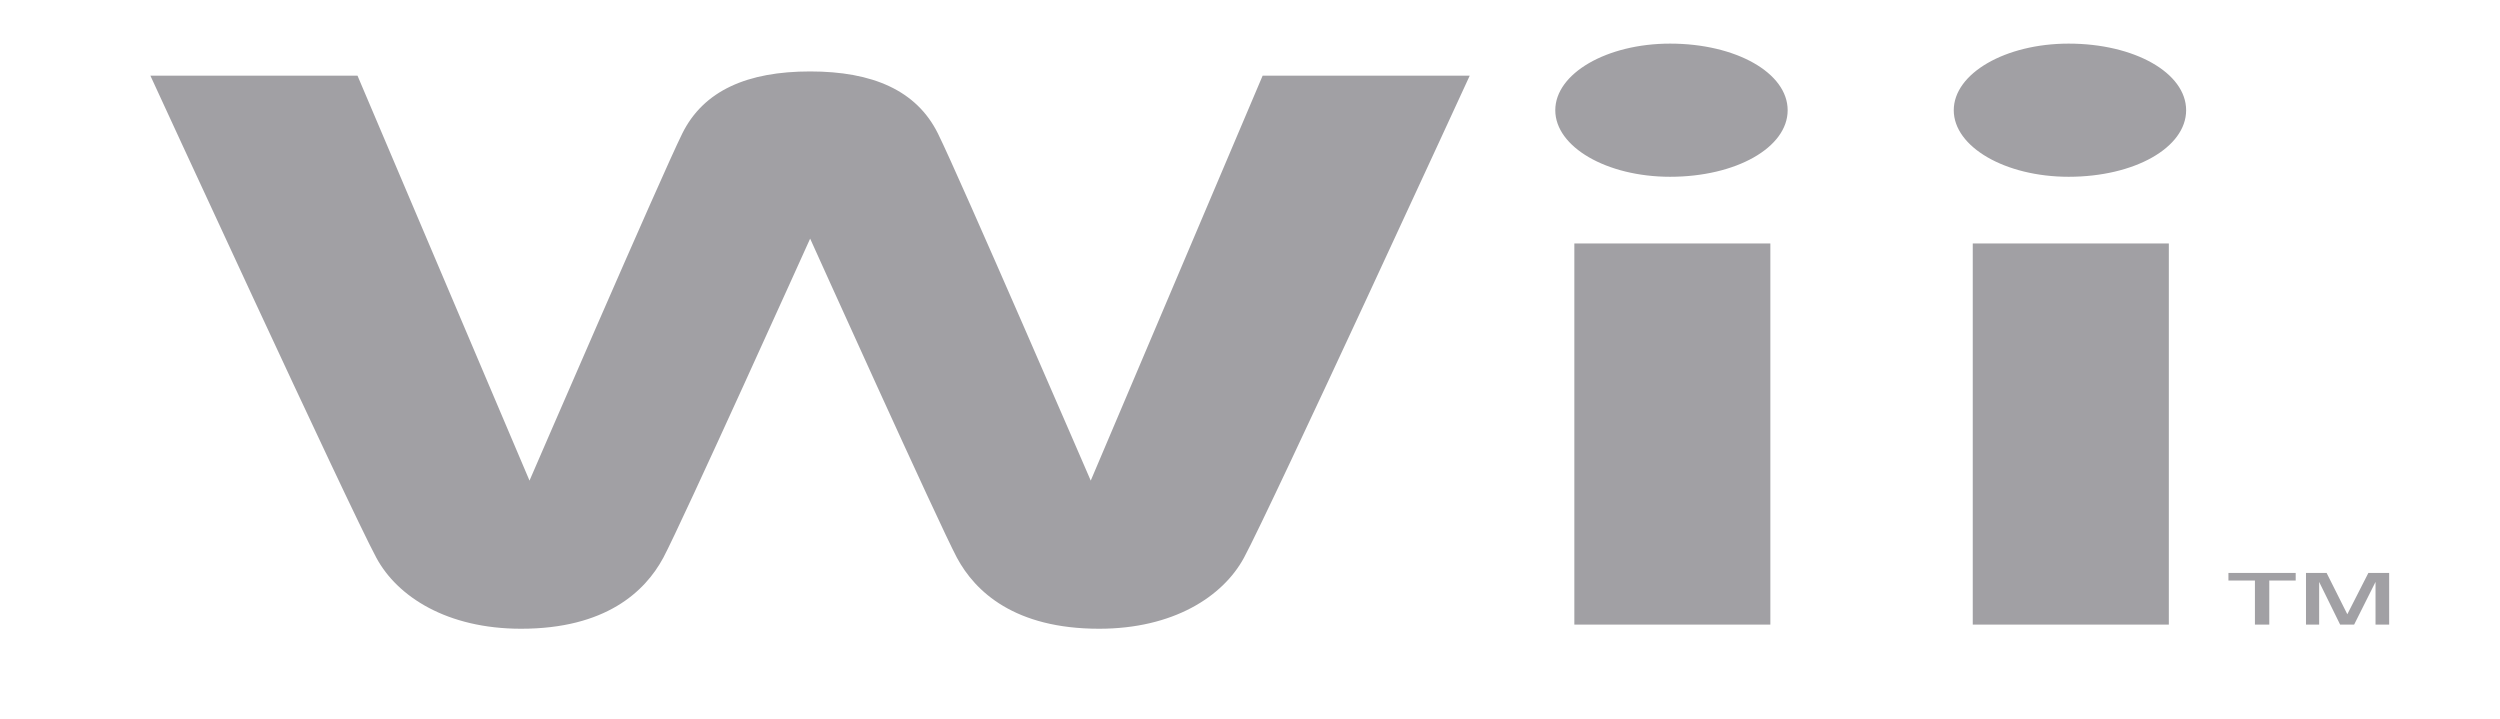
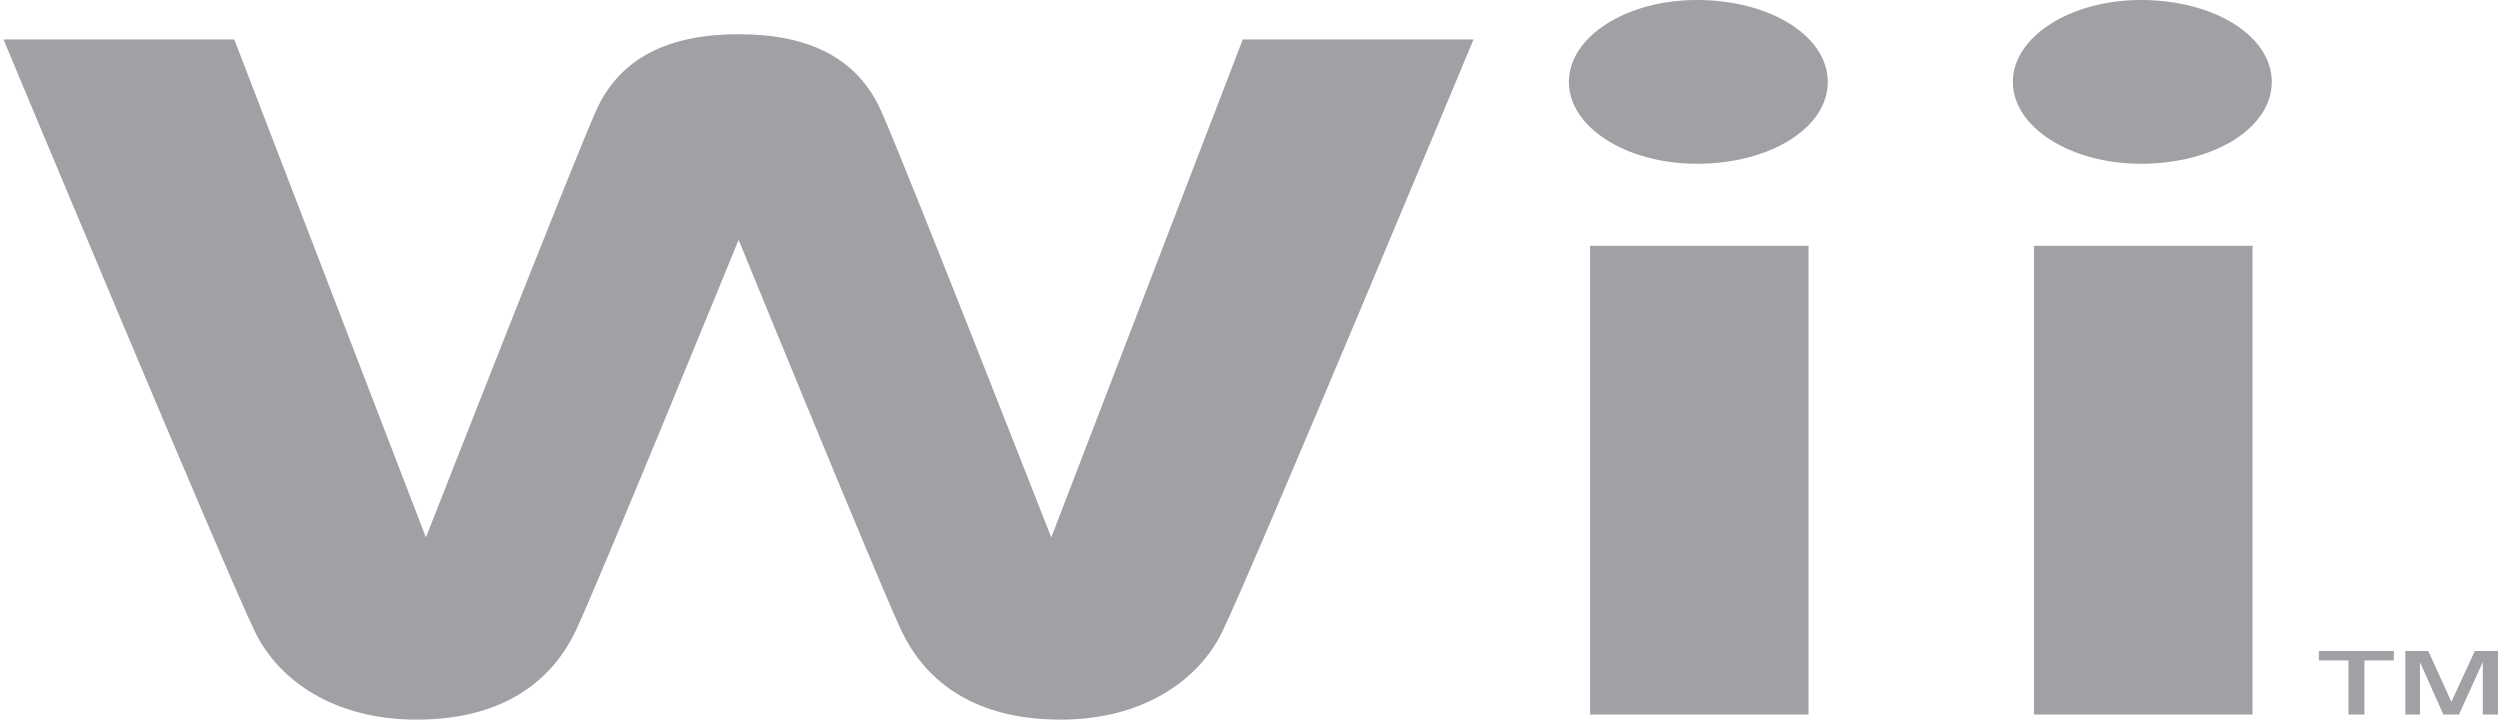
- <svg xmlns="http://www.w3.org/2000/svg" version="1.1" x="0px" y="0px" width="800" height="230" viewBox="-48.423 -13.517 800 230" enable-background="new -48.423 -13.517 800 230" xml:space="preserve" id="svg1">
+ <svg xmlns="http://www.w3.org/2000/svg" version="1.1" x="0px" y="0px" width="800.043" height="230.296" viewBox="-48.423 -13.517 800.043 230.296" enable-background="new -48.423 -13.517 800 230" xml:space="preserve" id="svg1">
  <defs id="defs1">
    <style type="text/css" id="style6">
   
    .fil0 {fill:#02ABCA}
    .fil1 {fill:#8B8B8B;fill-rule:nonzero}
   
  </style>
  </defs>
-   <path fill-rule="evenodd" clip-rule="evenodd" d="m 715.752,114.432 v -6.248 h -0.04 l -2.388,6.248 h -1.086 l -2.389,-6.248 h -0.037 v 6.248 h -1.457 v -7.996 h 2.252 l 2.192,5.667 2.176,-5.667 h 2.23 v 7.996 z m -11.472,0 h -1.552 v -6.734 h -2.444 v -1.262 h 6.442 v 1.262 h -2.446 z m -49.948,-23.077 -73.525,-0.026 -12.692,24.302 h -16.719 c 0,0 52.105,-98.644 54.18,-102.013 2.074,-3.371 8.018,-14.015 17.611,-13.497 9.591,0.518 13.601,7.819 15.417,10.93 1.813,3.111 55.615,104.58 55.615,104.58 h -26.765 z m -31.436,-58.44 c -2.324,-4.667 -7.603,-5.816 -10.455,-0.373 -1.189,2.247 -23.667,44.476 -23.667,44.476 l 57.965,0.005 z m -94.148,-18.904 0.085,100.591 h -23.91 V 14.119 L 459.535,14.048 V 0.077 L 574.395,0 574.343,14.133 Z M 467.049,185.19 c 3.217,-0.59 6.083,-0.237 6.083,-2.865 0,-2.316 -2.394,-2.747 -4.2,-2.747 -2.511,0 -4.276,1.021 -4.474,3.218 h -4.474 c 0.313,-5.221 4.749,-6.751 9.222,-6.751 3.964,0 8.124,1.61 8.124,5.888 v 10.439 c 0,1.097 0.236,1.53 1.061,1.53 0.274,0 0.628,0 1.098,-0.08 v 3.101 c -0.667,0.236 -2.078,0.51 -2.824,0.51 -1.806,0 -3.102,-0.627 -3.455,-2.471 -1.766,1.728 -4.63,2.471 -7.023,2.471 -3.651,0 -6.946,-1.961 -6.946,-5.925 -10e-4,-5.063 4.041,-5.887 7.808,-6.318 z m 0.785,8.712 c 1.961,0 5.022,-1.021 5.022,-3.848 v -3.334 c -1.373,0.903 -3.531,0.863 -5.495,1.216 -1.922,0.314 -3.648,1.021 -3.648,3.374 0,2.002 2.552,2.592 4.121,2.592 z M 448.409,191.9 v -11.97 h -3.376 v -3.336 h 3.376 v -6.084 h 4.474 v 6.084 h 4.043 v 3.336 h -4.043 v 10.832 c 0,1.845 0.156,2.786 2.159,2.786 0.627,0 1.255,0 1.884,-0.157 v 3.454 c -0.982,0.077 -1.924,0.234 -2.904,0.234 -4.672,0.001 -5.535,-1.804 -5.613,-5.179 z M 419.671,0.708 h 24.313 v 114.546 h -24.313 z m 3.23,190.33 7.182,-22.175 h 4.983 l -9.575,28.022 h -5.455 l -9.341,-28.022 h 5.103 l 7.025,22.175 z m -18.481,6.139 c -3.71,0 -6.35,-2.778 -6.35,-6.453 0,-3.883 2.933,-6.452 6.35,-6.452 3.382,0 6.315,2.569 6.315,6.452 0,3.883 -2.933,6.453 -6.315,6.453 z m 0,-11.784 c -2.794,0 -4.969,2.191 -4.969,5.331 0,2.934 1.897,5.332 4.969,5.332 2.761,0 4.935,-2.174 4.935,-5.332 0,-3.14 -2.174,-5.331 -4.935,-5.331 z m 1.001,5.884 2.002,3.14 h -1.329 l -1.846,-3.053 h -1.104 v 3.053 h -1.174 v -7.142 h 2.709 c 1.726,0 2.604,0.604 2.604,2.053 10e-4,1.292 -0.791,1.829 -1.862,1.949 z m -0.862,-3.003 h -1.415 v 2.089 h 1.312 c 0.88,0 1.656,-0.087 1.656,-1.123 0,-0.862 -0.847,-0.966 -1.553,-0.966 z m -71.81,-72.665 c -9.573,-0.518 -13.575,-7.804 -15.386,-10.908 -1.812,-3.105 -55.51,-104.378 -55.51,-104.378 h 26.714 l 44.471,82.557 c 2.319,4.658 7.59,5.805 10.437,0.371 2.328,-4.398 44.242,-82.928 44.242,-82.928 h 16.688 c 0,0 -52.007,98.453 -54.077,101.816 -2.072,3.364 -8.005,13.988 -17.579,13.47 z m -65.61,60.985 -7.889,21.388 c -1.453,3.651 -2.512,6.948 -7.183,6.948 -1.059,0 -2.079,-0.079 -3.1,-0.236 v -3.769 c 0.706,0.118 1.413,0.274 2.119,0.274 2.08,0 2.59,-1.097 3.139,-2.824 l 0.51,-1.57 -7.692,-20.211 h 4.906 l 5.298,15.149 h 0.078 l 5.142,-15.149 z M 192.749,31.606 v 52.439 c 0,19.174 -8.632,31.137 -32.558,31.137 h -51.396 v -14.178 h 44.842 c 9.177,0 14.66,-7.454 14.66,-16.958 v -52.44 c 0,-16.715 8.118,-31.136 31.88,-31.136 h 51.043 v 14.18 h -44.161 c -11.928,-0.516 -14.31,9.254 -14.31,16.956 z M 91.854,64.053 h -55 c -7.539,0 -13.11,5.736 -13.11,15.568 v 35.723 H 0 V 80.932 C 0,61.595 12.127,48.566 29.333,48.566 h 55.638 c 13.644,-0.519 16.898,-7.291 16.898,-17.124 0,-7.538 -3.771,-17.829 -16.898,-16.793 H 0 V 0.471 h 91.854 c 24.089,0 33.594,13.928 33.594,30.972 0,19.337 -9.505,32.61 -33.594,32.61 z m 121.914,113.483 c 0,3.453 -1.531,8.635 -9.537,8.595 h -7.457 v 10.755 h -4.905 v -28.022 h 12.362 c 8.006,-0.001 9.537,5.179 9.537,8.672 z m -16.994,-4.669 v 9.262 h 7.182 c 2.198,0 4.906,-1.1 4.906,-4.632 0,-3.689 -2.237,-4.63 -4.827,-4.63 z m 25.43,24.018 h -4.474 v -28.022 h 4.474 z m 11.773,-11.695 c 3.218,-0.59 6.083,-0.237 6.083,-2.865 0,-2.316 -2.394,-2.747 -4.2,-2.747 -2.512,0 -4.278,1.021 -4.474,3.218 h -4.474 c 0.313,-5.221 4.749,-6.751 9.222,-6.751 3.964,0 8.125,1.61 8.125,5.888 v 10.439 c 0,1.097 0.235,1.53 1.059,1.53 0.275,0 0.628,0 1.099,-0.08 v 3.101 c -0.667,0.236 -2.079,0.51 -2.826,0.51 -1.804,0 -3.1,-0.627 -3.453,-2.471 -1.767,1.728 -4.631,2.471 -7.024,2.471 -3.65,0 -6.947,-1.961 -6.947,-5.925 0,-5.063 4.042,-5.887 7.81,-6.318 z m 0.785,8.712 c 1.962,0 5.023,-1.021 5.023,-3.848 v -3.334 c -1.374,0.903 -3.532,0.863 -5.495,1.216 -1.923,0.314 -3.649,1.021 -3.649,3.374 0.001,2.002 2.551,2.592 4.121,2.592 z m 46.032,-0.354 c 4.317,0 5.926,-2.12 5.926,-4.238 0,-2.159 -1.177,-3.023 -2.315,-3.454 -1.962,-0.746 -4.513,-1.256 -8.359,-2.315 -4.788,-1.296 -6.2,-4.198 -6.2,-7.104 0,-5.61 5.18,-8.241 10.243,-8.241 5.848,0 10.753,3.101 10.753,8.948 h -4.906 c -0.235,-3.611 -2.669,-4.945 -6.044,-4.945 -2.276,0 -5.141,0.824 -5.141,3.65 0,1.962 1.334,3.06 3.336,3.609 0.431,0.119 6.632,1.727 8.083,2.16 3.689,1.098 5.456,4.237 5.456,7.142 0,6.279 -5.573,8.791 -11.146,8.791 -6.397,0 -11.577,-3.061 -11.695,-10.008 h 4.905 c 10e-4,4.317 3.18,6.005 7.104,6.005 z m 16.011,-23.038 h 4.475 v 6.084 h 4.041 v 3.336 h -4.041 v 10.832 c 0,1.845 0.156,2.786 2.157,2.786 0.628,0 1.257,0 1.884,-0.157 v 3.454 c -0.981,0.077 -1.923,0.234 -2.904,0.234 -4.67,0 -5.534,-1.805 -5.612,-5.18 v -11.97 h -3.375 v -3.336 h 3.375 z m 18.641,14.68 c 3.218,-0.59 6.083,-0.237 6.083,-2.865 0,-2.316 -2.394,-2.747 -4.199,-2.747 -2.512,0 -4.278,1.021 -4.475,3.218 h -4.474 c 0.314,-5.221 4.749,-6.751 9.223,-6.751 3.964,0 8.124,1.61 8.124,5.888 v 10.439 c 0,1.097 0.234,1.53 1.06,1.53 0.275,0 0.627,0 1.099,-0.08 v 3.101 c -0.667,0.236 -2.08,0.51 -2.825,0.51 -1.806,0 -3.101,-0.627 -3.455,-2.471 -1.765,1.728 -4.63,2.471 -7.024,2.471 -3.65,0 -6.946,-1.961 -6.946,-5.925 -10e-4,-5.063 4.041,-5.887 7.809,-6.318 z m 0.784,8.712 c 1.962,0 5.023,-1.021 5.023,-3.848 v -3.334 c -1.374,0.903 -3.531,0.863 -5.494,1.216 -1.922,0.314 -3.649,1.021 -3.649,3.374 0,2.002 2.55,2.592 4.12,2.592 z m 15.854,-23.392 h 4.474 v 6.084 h 4.042 v 3.336 h -4.042 v 10.832 c 0,1.845 0.157,2.786 2.158,2.786 0.628,0 1.256,0 1.885,-0.157 v 3.454 c -0.981,0.077 -1.923,0.234 -2.905,0.234 -4.67,0 -5.533,-1.805 -5.612,-5.18 v -11.97 h -3.375 v -3.336 h 3.375 z m 16.522,2.591 h -4.474 v -4.238 h 4.474 z m 0,23.784 h -4.474 v -20.291 h 4.474 z m 14.363,-20.841 c 6.515,0 10.242,4.475 10.242,10.676 0,6.238 -3.728,10.712 -10.242,10.712 -6.514,0 -10.242,-4.474 -10.242,-10.712 0,-6.201 3.728,-10.676 10.242,-10.676 z m 0,17.858 c 4.004,0 5.769,-3.651 5.769,-7.182 0,-3.494 -1.765,-7.143 -5.769,-7.143 -4.003,0 -5.769,3.648 -5.769,7.143 0.001,3.53 1.766,7.182 5.769,7.182 z m 18.405,-14.324 0.078,0.077 c 1.334,-2.236 3.65,-3.61 6.318,-3.61 4.396,0 7.182,2.354 7.182,6.908 v 13.933 h -4.473 v -12.757 c -0.079,-3.177 -1.336,-4.551 -3.964,-4.551 -2.983,0 -4.906,2.354 -4.906,5.337 v 11.971 h -4.475 v -20.291 h 4.239 v 2.983 z m 60.638,-6.477 h -4.474 v -4.238 h 4.474 z m 0,23.784 h -4.474 v -20.291 h 4.474 z" id="path1" style="display:none" />
+   <path fill-rule="evenodd" clip-rule="evenodd" d="m 715.808,113.056 v -6.248 h -0.04 l -2.388,6.248 h -1.086 l -2.389,-6.248 h -0.037 v 6.248 h -1.457 v -7.996 h 2.252 l 2.192,5.667 2.176,-5.667 h 2.23 v 7.996 z m -11.472,0 h -1.552 v -6.734 h -2.444 v -1.262 h 6.442 v 1.262 h -2.446 z m -49.948,-23.077 -73.525,-0.026 -12.692,24.302 h -16.719 c 0,0 52.105,-98.644 54.18,-102.013 2.074,-3.371 8.018,-14.015 17.611,-13.497 9.591,0.518 13.601,7.819 15.417,10.93 1.813,3.111 55.615,104.58 55.615,104.58 h -26.765 z m -31.436,-58.44 c -2.324,-4.667 -7.603,-5.816 -10.455,-0.373 -1.189,2.247 -23.667,44.476 -23.667,44.476 l 57.965,0.005 z m -94.148,-18.904 0.085,100.591 h -23.91 V 12.743 l -45.388,-0.071 v -13.971 l 114.86,-0.077 -0.052,14.133 z m -61.699,171.179 c 3.217,-0.59 6.083,-0.237 6.083,-2.865 0,-2.316 -2.394,-2.747 -4.2,-2.747 -2.511,0 -4.276,1.021 -4.474,3.218 h -4.474 c 0.313,-5.221 4.749,-6.751 9.222,-6.751 3.964,0 8.124,1.61 8.124,5.888 v 10.439 c 0,1.097 0.236,1.53 1.061,1.53 0.274,0 0.628,0 1.098,-0.08 v 3.101 c -0.667,0.236 -2.078,0.51 -2.824,0.51 -1.806,0 -3.102,-0.627 -3.455,-2.471 -1.766,1.728 -4.63,2.471 -7.023,2.471 -3.651,0 -6.946,-1.961 -6.946,-5.925 -0.001,-5.063 4.041,-5.887 7.808,-6.318 z m 0.785,8.712 c 1.961,0 5.022,-1.021 5.022,-3.848 v -3.334 c -1.373,0.903 -3.531,0.863 -5.495,1.216 -1.922,0.314 -3.648,1.021 -3.648,3.374 0,2.002 2.552,2.592 4.121,2.592 z m -19.425,-2.002 v -11.97 h -3.376 v -3.336 h 3.376 v -6.084 h 4.474 v 6.084 h 4.043 v 3.336 h -4.043 v 10.832 c 0,1.845 0.156,2.786 2.159,2.786 0.627,0 1.255,0 1.884,-0.157 v 3.454 c -0.982,0.077 -1.924,0.234 -2.904,0.234 -4.672,0.001 -5.535,-1.804 -5.613,-5.179 z M 419.727,-0.668 h 24.313 V 113.878 h -24.313 z m 3.23,190.33 7.182,-22.175 h 4.983 l -9.575,28.022 h -5.455 l -9.341,-28.022 h 5.103 l 7.025,22.175 z m -18.481,6.139 c -3.71,0 -6.35,-2.778 -6.35,-6.453 0,-3.883 2.933,-6.452 6.35,-6.452 3.382,0 6.315,2.569 6.315,6.452 0,3.883 -2.933,6.453 -6.315,6.453 z m 0,-11.784 c -2.794,0 -4.969,2.191 -4.969,5.331 0,2.934 1.897,5.332 4.969,5.332 2.761,0 4.935,-2.174 4.935,-5.332 0,-3.14 -2.174,-5.331 -4.935,-5.331 z m 1.001,5.884 2.002,3.14 h -1.329 l -1.846,-3.053 h -1.104 v 3.053 h -1.174 v -7.142 h 2.709 c 1.726,0 2.604,0.604 2.604,2.053 0.001,1.292 -0.791,1.829 -1.862,1.949 z m -0.862,-3.003 h -1.415 v 2.089 h 1.312 c 0.88,0 1.656,-0.087 1.656,-1.123 0,-0.862 -0.847,-0.966 -1.553,-0.966 z m -71.81,-72.665 c -9.573,-0.518 -13.575,-7.804 -15.386,-10.908 -1.812,-3.105 -55.51,-104.378 -55.51,-104.378 h 26.714 l 44.471,82.557 c 2.319,4.658 7.59,5.805 10.437,0.371 2.328,-4.398 44.242,-82.928 44.242,-82.928 h 16.688 c 0,0 -52.007,98.453 -54.077,101.816 -2.072,3.364 -8.005,13.988 -17.579,13.47 z m -65.61,60.985 -7.889,21.388 c -1.453,3.651 -2.512,6.948 -7.183,6.948 -1.059,0 -2.079,-0.079 -3.1,-0.236 v -3.769 c 0.706,0.118 1.413,0.274 2.119,0.274 2.08,0 2.59,-1.097 3.139,-2.824 l 0.51,-1.57 -7.692,-20.211 h 4.906 l 5.298,15.149 h 0.078 l 5.142,-15.149 z m -74.39,-144.988 v 52.439 c 0,19.174 -8.632,31.137 -32.558,31.137 h -51.396 V 99.628 h 44.842 c 9.177,0 14.66,-7.454 14.66,-16.958 v -52.44 c 0,-16.715 8.118,-31.136 31.88,-31.136 h 51.043 V 13.274 h -44.161 c -11.928,-0.516 -14.31,9.254 -14.31,16.956 z m -100.895,32.447 h -55 c -7.539,0 -13.11,5.736 -13.11,15.568 v 35.723 h -23.744 V 79.556 c 0,-19.337 12.127,-32.366 29.333,-32.366 h 55.638 c 13.644,-0.519 16.898,-7.291 16.898,-17.124 0,-7.538 -3.771,-17.829 -16.898,-16.793 h -84.971 V -0.905 h 91.854 c 24.089,0 33.594,13.928 33.594,30.972 0,19.337 -9.505,32.61 -33.594,32.61 z M 213.824,176.16 c 0,3.453 -1.531,8.635 -9.537,8.595 h -7.457 v 10.755 h -4.905 v -28.022 h 12.362 c 8.006,-0.001 9.537,5.179 9.537,8.672 z m -16.994,-4.669 v 9.262 h 7.182 c 2.198,0 4.906,-1.1 4.906,-4.632 0,-3.689 -2.237,-4.63 -4.827,-4.63 z m 25.43,24.018 h -4.474 v -28.022 h 4.474 z m 11.773,-11.695 c 3.218,-0.59 6.083,-0.237 6.083,-2.865 0,-2.316 -2.394,-2.747 -4.2,-2.747 -2.512,0 -4.278,1.021 -4.474,3.218 h -4.474 c 0.313,-5.221 4.749,-6.751 9.222,-6.751 3.964,0 8.125,1.61 8.125,5.888 v 10.439 c 0,1.097 0.235,1.53 1.059,1.53 0.275,0 0.628,0 1.099,-0.08 v 3.101 c -0.667,0.236 -2.079,0.51 -2.826,0.51 -1.804,0 -3.1,-0.627 -3.453,-2.471 -1.767,1.728 -4.631,2.471 -7.024,2.471 -3.65,0 -6.947,-1.961 -6.947,-5.925 0,-5.063 4.042,-5.887 7.81,-6.318 z m 0.785,8.712 c 1.962,0 5.023,-1.021 5.023,-3.848 v -3.334 c -1.374,0.903 -3.532,0.863 -5.495,1.216 -1.923,0.314 -3.649,1.021 -3.649,3.374 0.001,2.002 2.551,2.592 4.121,2.592 z m 46.032,-0.354 c 4.317,0 5.926,-2.12 5.926,-4.238 0,-2.159 -1.177,-3.023 -2.315,-3.454 -1.962,-0.746 -4.513,-1.256 -8.359,-2.315 -4.788,-1.296 -6.2,-4.198 -6.2,-7.104 0,-5.61 5.18,-8.241 10.243,-8.241 5.848,0 10.753,3.101 10.753,8.948 h -4.906 c -0.235,-3.611 -2.669,-4.945 -6.044,-4.945 -2.276,0 -5.141,0.824 -5.141,3.65 0,1.962 1.334,3.06 3.336,3.609 0.431,0.119 6.632,1.727 8.083,2.16 3.689,1.098 5.456,4.237 5.456,7.142 0,6.279 -5.573,8.791 -11.146,8.791 -6.397,0 -11.577,-3.061 -11.695,-10.008 h 4.905 c 10e-4,4.317 3.18,6.005 7.104,6.005 z m 16.011,-23.038 h 4.475 v 6.084 h 4.041 v 3.336 h -4.041 v 10.832 c 0,1.845 0.156,2.786 2.157,2.786 0.628,0 1.257,0 1.884,-0.157 v 3.454 c -0.981,0.077 -1.923,0.234 -2.904,0.234 -4.67,0 -5.534,-1.805 -5.612,-5.18 v -11.97 h -3.375 v -3.336 h 3.375 z m 18.641,14.68 c 3.218,-0.59 6.083,-0.237 6.083,-2.865 0,-2.316 -2.394,-2.747 -4.199,-2.747 -2.512,0 -4.278,1.021 -4.475,3.218 h -4.474 c 0.314,-5.221 4.749,-6.751 9.223,-6.751 3.964,0 8.124,1.61 8.124,5.888 v 10.439 c 0,1.097 0.234,1.53 1.06,1.53 0.275,0 0.627,0 1.099,-0.08 v 3.101 c -0.667,0.236 -2.08,0.51 -2.825,0.51 -1.806,0 -3.101,-0.627 -3.455,-2.471 -1.765,1.728 -4.63,2.471 -7.024,2.471 -3.65,0 -6.946,-1.961 -6.946,-5.925 -0.001,-5.063 4.041,-5.887 7.809,-6.318 z m 0.784,8.712 c 1.962,0 5.023,-1.021 5.023,-3.848 v -3.334 c -1.374,0.903 -3.531,0.863 -5.494,1.216 -1.922,0.314 -3.649,1.021 -3.649,3.374 0,2.002 2.55,2.592 4.12,2.592 z m 15.854,-23.392 h 4.474 v 6.084 h 4.042 v 3.336 h -4.042 v 10.832 c 0,1.845 0.157,2.786 2.158,2.786 0.628,0 1.256,0 1.885,-0.157 v 3.454 c -0.981,0.077 -1.923,0.234 -2.905,0.234 -4.67,0 -5.533,-1.805 -5.612,-5.18 v -11.97 h -3.375 v -3.336 h 3.375 z m 16.522,2.591 h -4.474 v -4.238 h 4.474 z m 0,23.784 h -4.474 v -20.291 h 4.474 z m 14.363,-20.841 c 6.515,0 10.242,4.475 10.242,10.676 0,6.238 -3.728,10.712 -10.242,10.712 -6.514,0 -10.242,-4.474 -10.242,-10.712 0,-6.201 3.728,-10.676 10.242,-10.676 z m 0,17.858 c 4.004,0 5.769,-3.651 5.769,-7.182 0,-3.494 -1.765,-7.143 -5.769,-7.143 -4.003,0 -5.769,3.648 -5.769,7.143 10e-4,3.53 1.766,7.182 5.769,7.182 z m 18.405,-14.324 0.078,0.077 c 1.334,-2.236 3.65,-3.61 6.318,-3.61 4.396,0 7.182,2.354 7.182,6.908 v 13.933 h -4.473 v -12.757 c -0.079,-3.177 -1.336,-4.551 -3.964,-4.551 -2.983,0 -4.906,2.354 -4.906,5.337 v 11.971 h -4.475 v -20.291 h 4.239 v 2.983 z m 60.638,-6.477 h -4.474 v -4.238 h 4.474 z m 0,23.784 h -4.474 v -20.291 h 4.474 z" id="path1" style="display:none" />
  <style id="style1">.st0{fill:#a09d9e}.st1{fill:#231f20}.st2{fill:#cf181f}</style>
  <style id="style1-6">.st0{fill:#a09d9e}.st1{fill:#231f20}.st2{fill:#cf181f}</style>
  <style id="style1-7">.st0{fill:#a09d9e}.st1{fill:#231f20}.st2{fill:#cf181f}</style>
-   <path d="m 689.494,169.827 h 6.601 l 6.626,13.217 6.731,-13.217 h 6.658 v 16.52 h -4.366 v -13.651 l -6.838,13.651 h -4.489 l -6.712,-13.651 v 13.651 h -4.21 z m -24.818,0 h 21.523 v 2.436 h -8.452 v 14.084 h -4.594 V 172.263 h -8.478 z M 355.619,10.7 300.613,140.278 c 0,0 -42.055,-97.265 -48.896,-111.062 C 244.872,15.398 230.793,9.343 210.822,9.343 c -19.976,0 -34.082,6.054 -40.922,19.873 C 163.087,43.012 121.019,140.278 121.019,140.278 L 65.979,10.7 H -0.298 c 0,0 63.655,138.25 72.306,154.267 6.731,12.497 22.675,22.713 46.309,22.713 27.024,0 39.661,-11.838 45.514,-22.713 5.789,-10.813 46.991,-102.125 46.991,-102.125 0,0 41.202,91.314 46.979,102.125 5.846,10.876 18.486,22.713 45.501,22.713 23.654,0 39.569,-10.216 46.342,-22.713 8.633,-16.012 72.243,-154.267 72.243,-154.267 z M 582.86,186.345 H 645.604 V 64.397 H 582.86 Z M 576.779,21.759 c 0,11.754 16.502,21.294 36.763,21.294 21.083,0 37.597,-9.344 37.597,-21.294 0,-11.954 -16.514,-21.319 -37.597,-21.319 -20.262,0 -36.763,9.554 -36.763,21.319 M 455.367,186.345 h 62.725 V 64.397 H 455.367 Z M 449.267,21.759 c 0,11.754 16.47,21.294 36.744,21.294 21.071,0 37.616,-9.344 37.616,-21.294 0,-11.954 -16.547,-21.319 -37.616,-21.319 -20.274,0 -36.744,9.554 -36.744,21.319" fill="#a1a0a4" id="path1-3" style="stroke-width:6.966" />
+   <path d="m 721.323,194.82 h 7.355 l 7.383,16.256 7.5,-16.256 h 7.419 v 20.319 h -4.865 v -16.79 l -7.62,16.79 h -5.002 l -7.479,-16.79 v 16.79 h -4.691 z m -27.654,0 h 23.983 v 2.997 h -9.418 v 17.322 h -5.119 v -17.322 h -9.446 z M 349.29,-0.898 287.998,158.477 c 0,0 -46.861,-119.631 -54.485,-136.6 -7.627,-16.996 -23.315,-24.443 -45.568,-24.443 -22.259,0 -37.977,7.446 -45.599,24.443 C 134.754,38.844 87.879,158.477 87.879,158.477 L 26.548,-0.898 H -47.303 c 0,0 70.93,170.042 80.57,189.741 7.5,15.37 25.266,27.936 51.602,27.936 30.113,0 44.193,-14.56 50.715,-27.936 6.451,-13.299 52.362,-125.608 52.362,-125.608 0,0 45.911,112.312 52.348,125.608 6.514,13.376 20.599,27.936 50.701,27.936 26.358,0 44.091,-12.566 51.638,-27.936 9.62,-19.693 80.5,-189.741 80.5,-189.741 z M 602.502,215.137 h 69.915 V 65.147 H 602.502 Z M 595.726,12.704 c 0,14.456 18.388,26.191 40.965,26.191 23.493,0 41.894,-11.493 41.894,-26.191 0,-14.703 -18.402,-26.221 -41.894,-26.221 -22.577,0 -40.965,11.751 -40.965,26.221 M 460.438,215.137 h 69.894 V 65.147 h -69.894 z M 453.641,12.704 c 0,14.456 18.352,26.191 40.944,26.191 23.479,0 41.915,-11.493 41.915,-26.191 0,-14.703 -18.438,-26.221 -41.915,-26.221 -22.591,0 -40.944,11.751 -40.944,26.221" fill="#a1a0a4" id="path1-3" style="stroke-width:8.155" />
</svg>
